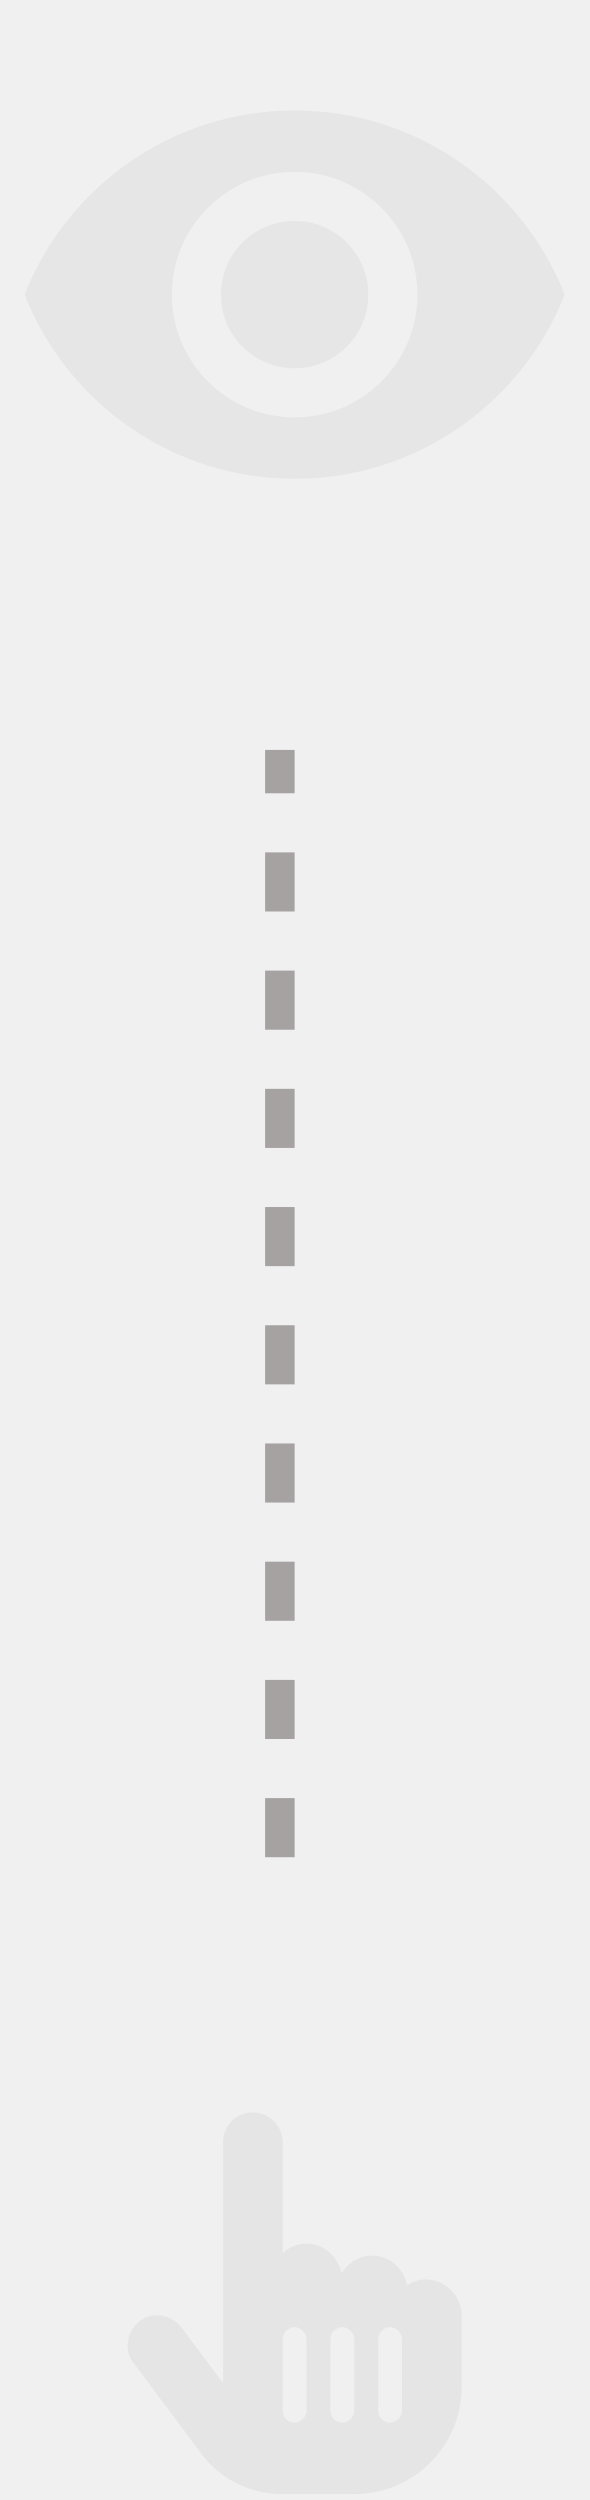
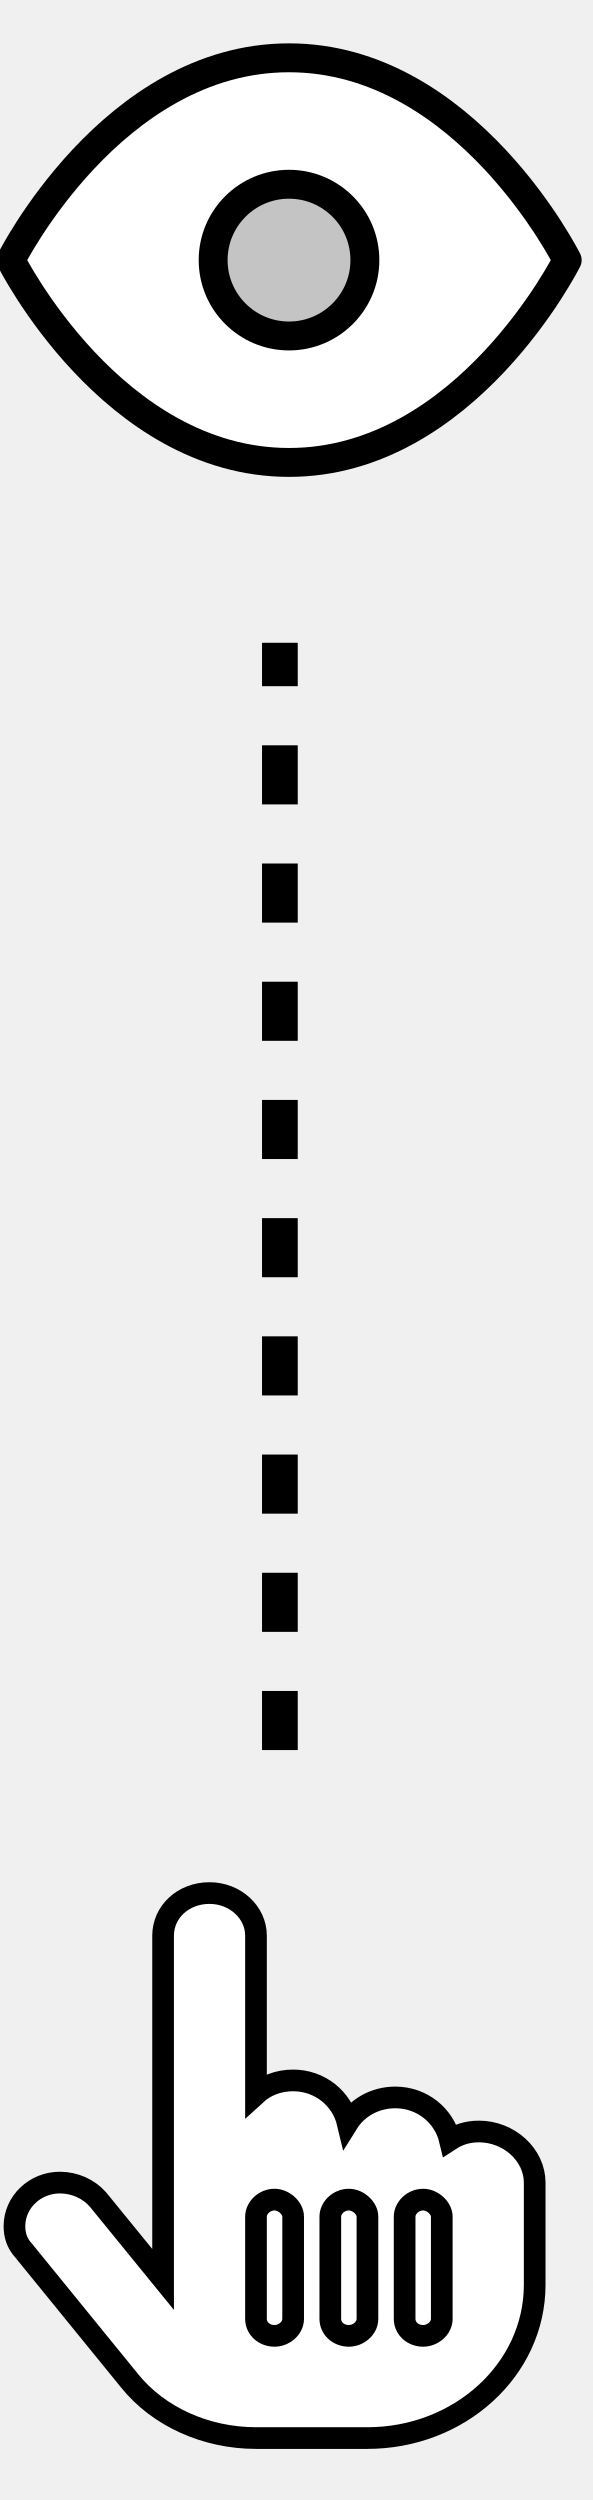
- <svg xmlns="http://www.w3.org/2000/svg" width="33" height="140" viewBox="0 0 33 140" fill="none">
-   <path d="M23.848 127.648C23.43 127.648 23.096 127.774 22.804 127.982C22.595 127.022 21.802 126.312 20.842 126.312C20.09 126.312 19.464 126.73 19.13 127.314C18.921 126.354 18.128 125.645 17.168 125.645C16.625 125.645 16.166 125.853 15.832 126.187V119.967C15.832 119.048 15.081 118.297 14.162 118.297C13.202 118.297 12.492 119.048 12.492 119.967V133.451L10.154 130.32C9.82 129.903 9.319 129.652 8.777 129.652C7.9 129.652 7.148 130.404 7.148 131.364C7.148 131.698 7.232 132.032 7.482 132.324L11.281 137.417C12.325 138.837 14.037 139.672 15.832 139.672H19.84C23.138 139.672 25.852 137 25.852 133.66V129.652C25.852 128.567 24.933 127.648 23.848 127.648ZM17.168 134.996C17.168 135.372 16.834 135.664 16.5 135.664C16.124 135.664 15.832 135.372 15.832 134.996V130.988C15.832 130.654 16.124 130.32 16.5 130.32C16.834 130.32 17.168 130.654 17.168 130.988V134.996ZM19.84 134.996C19.84 135.372 19.506 135.664 19.172 135.664C18.796 135.664 18.504 135.372 18.504 134.996V130.988C18.504 130.654 18.796 130.32 19.172 130.32C19.506 130.32 19.84 130.654 19.84 130.988V134.996ZM22.512 134.996C22.512 135.372 22.178 135.664 21.844 135.664C21.468 135.664 21.176 135.372 21.176 134.996V130.988C21.176 130.654 21.468 130.32 21.844 130.32C22.178 130.32 22.512 130.654 22.512 130.988V134.996Z" fill="#E5E5E5" />
-   <path d="M16.5 6.188C9.625 6.188 3.754 10.464 1.375 16.5C3.754 22.536 9.625 26.812 16.5 26.812C23.375 26.812 29.246 22.536 31.625 16.5C29.246 10.464 23.375 6.188 16.5 6.188ZM16.5 23.375C12.705 23.375 9.625 20.295 9.625 16.5C9.625 12.705 12.705 9.625 16.5 9.625C20.295 9.625 23.375 12.705 23.375 16.5C23.375 20.295 20.295 23.375 16.5 23.375ZM16.5 12.375C14.217 12.375 12.375 14.217 12.375 16.5C12.375 18.782 14.217 20.625 16.5 20.625C18.782 20.625 20.625 18.782 20.625 16.5C20.625 14.217 18.782 12.375 16.5 12.375Z" fill="#E6E6E6" />
-   <line x1="15.673" y1="104.004" x2="15.673" y2="41.996" stroke="#A6A2A2" stroke-width="1.653" stroke-dasharray="3.31 3.31" />
+ <svg xmlns="http://www.w3.org/2000/svg" width="41" height="173" viewBox="0 0 41 173" fill="none">
+   <g clip-path="url(#clip0_1175_117)">
+     <path d="M19.368 121.105V44.48" stroke="black" stroke-width="2.471" stroke-dasharray="4.09 4.09" />
+     <rect width="15.529" height="12.941" transform="translate(16.5293 150.412)" fill="white" />
+     <path d="M33.143 147.499C32.339 147.499 31.696 147.721 31.134 148.088C30.732 146.394 29.205 145.142 27.357 145.142C25.911 145.142 24.705 145.879 24.062 146.91C23.661 145.216 22.134 143.965 20.286 143.965C19.241 143.965 18.357 144.332 17.714 144.921V133.947C17.714 132.325 16.268 131 14.5 131C12.652 131 11.286 132.325 11.286 133.947V157.738L6.786 152.213C6.143 151.478 5.179 151.035 4.134 151.035C2.446 151.035 1 152.362 1 154.056C1 154.645 1.161 155.234 1.643 155.749L8.955 164.735C10.964 167.241 14.259 168.714 17.714 168.714H25.428C31.777 168.714 37 164 37 158.107V151.035C37 149.12 35.232 147.499 33.143 147.499ZM20.286 160.464C20.286 161.127 19.643 161.642 19 161.642C18.277 161.642 17.714 161.127 17.714 160.464V153.392C17.714 152.803 18.277 152.213 19 152.213C19.643 152.213 20.286 152.803 20.286 153.392V160.464ZM25.428 160.464C25.428 161.127 24.786 161.642 24.143 161.642C23.419 161.642 22.857 161.127 22.857 160.464V153.392C22.857 152.803 23.419 152.213 24.143 152.213C24.786 152.213 25.428 152.803 25.428 153.392V160.464ZM30.571 160.464C30.571 161.127 29.928 161.642 29.286 161.642C28.562 161.642 28 161.127 28 160.464V153.392C28 152.803 28.562 152.213 29.286 152.213C29.928 152.213 30.571 152.803 30.571 153.392V160.464Z" fill="white" stroke="black" stroke-width="1.5" />
+     <path d="M0.75 18C0.75 18 7.75 4 20 4C32.25 4 39.25 18 39.25 18C39.25 18 32.25 32 20 32C7.75 32 0.75 18 0.75 18Z" fill="white" stroke="black" stroke-width="2" stroke-linecap="round" stroke-linejoin="round" />
+     <path d="M20 23.25C22.899 23.25 25.25 20.899 25.25 18C25.25 15.101 22.899 12.75 20 12.75C17.101 12.75 14.75 15.101 14.75 18C14.75 20.899 17.101 23.25 20 23.25Z" fill="#C4C4C4" stroke="black" stroke-width="2" stroke-linecap="round" stroke-linejoin="round" />
+   </g>
+   <defs>
+     <clipPath id="clip0_1175_117">
+       <rect width="40.779" height="173" fill="white" />
+     </clipPath>
+   </defs>
</svg>
